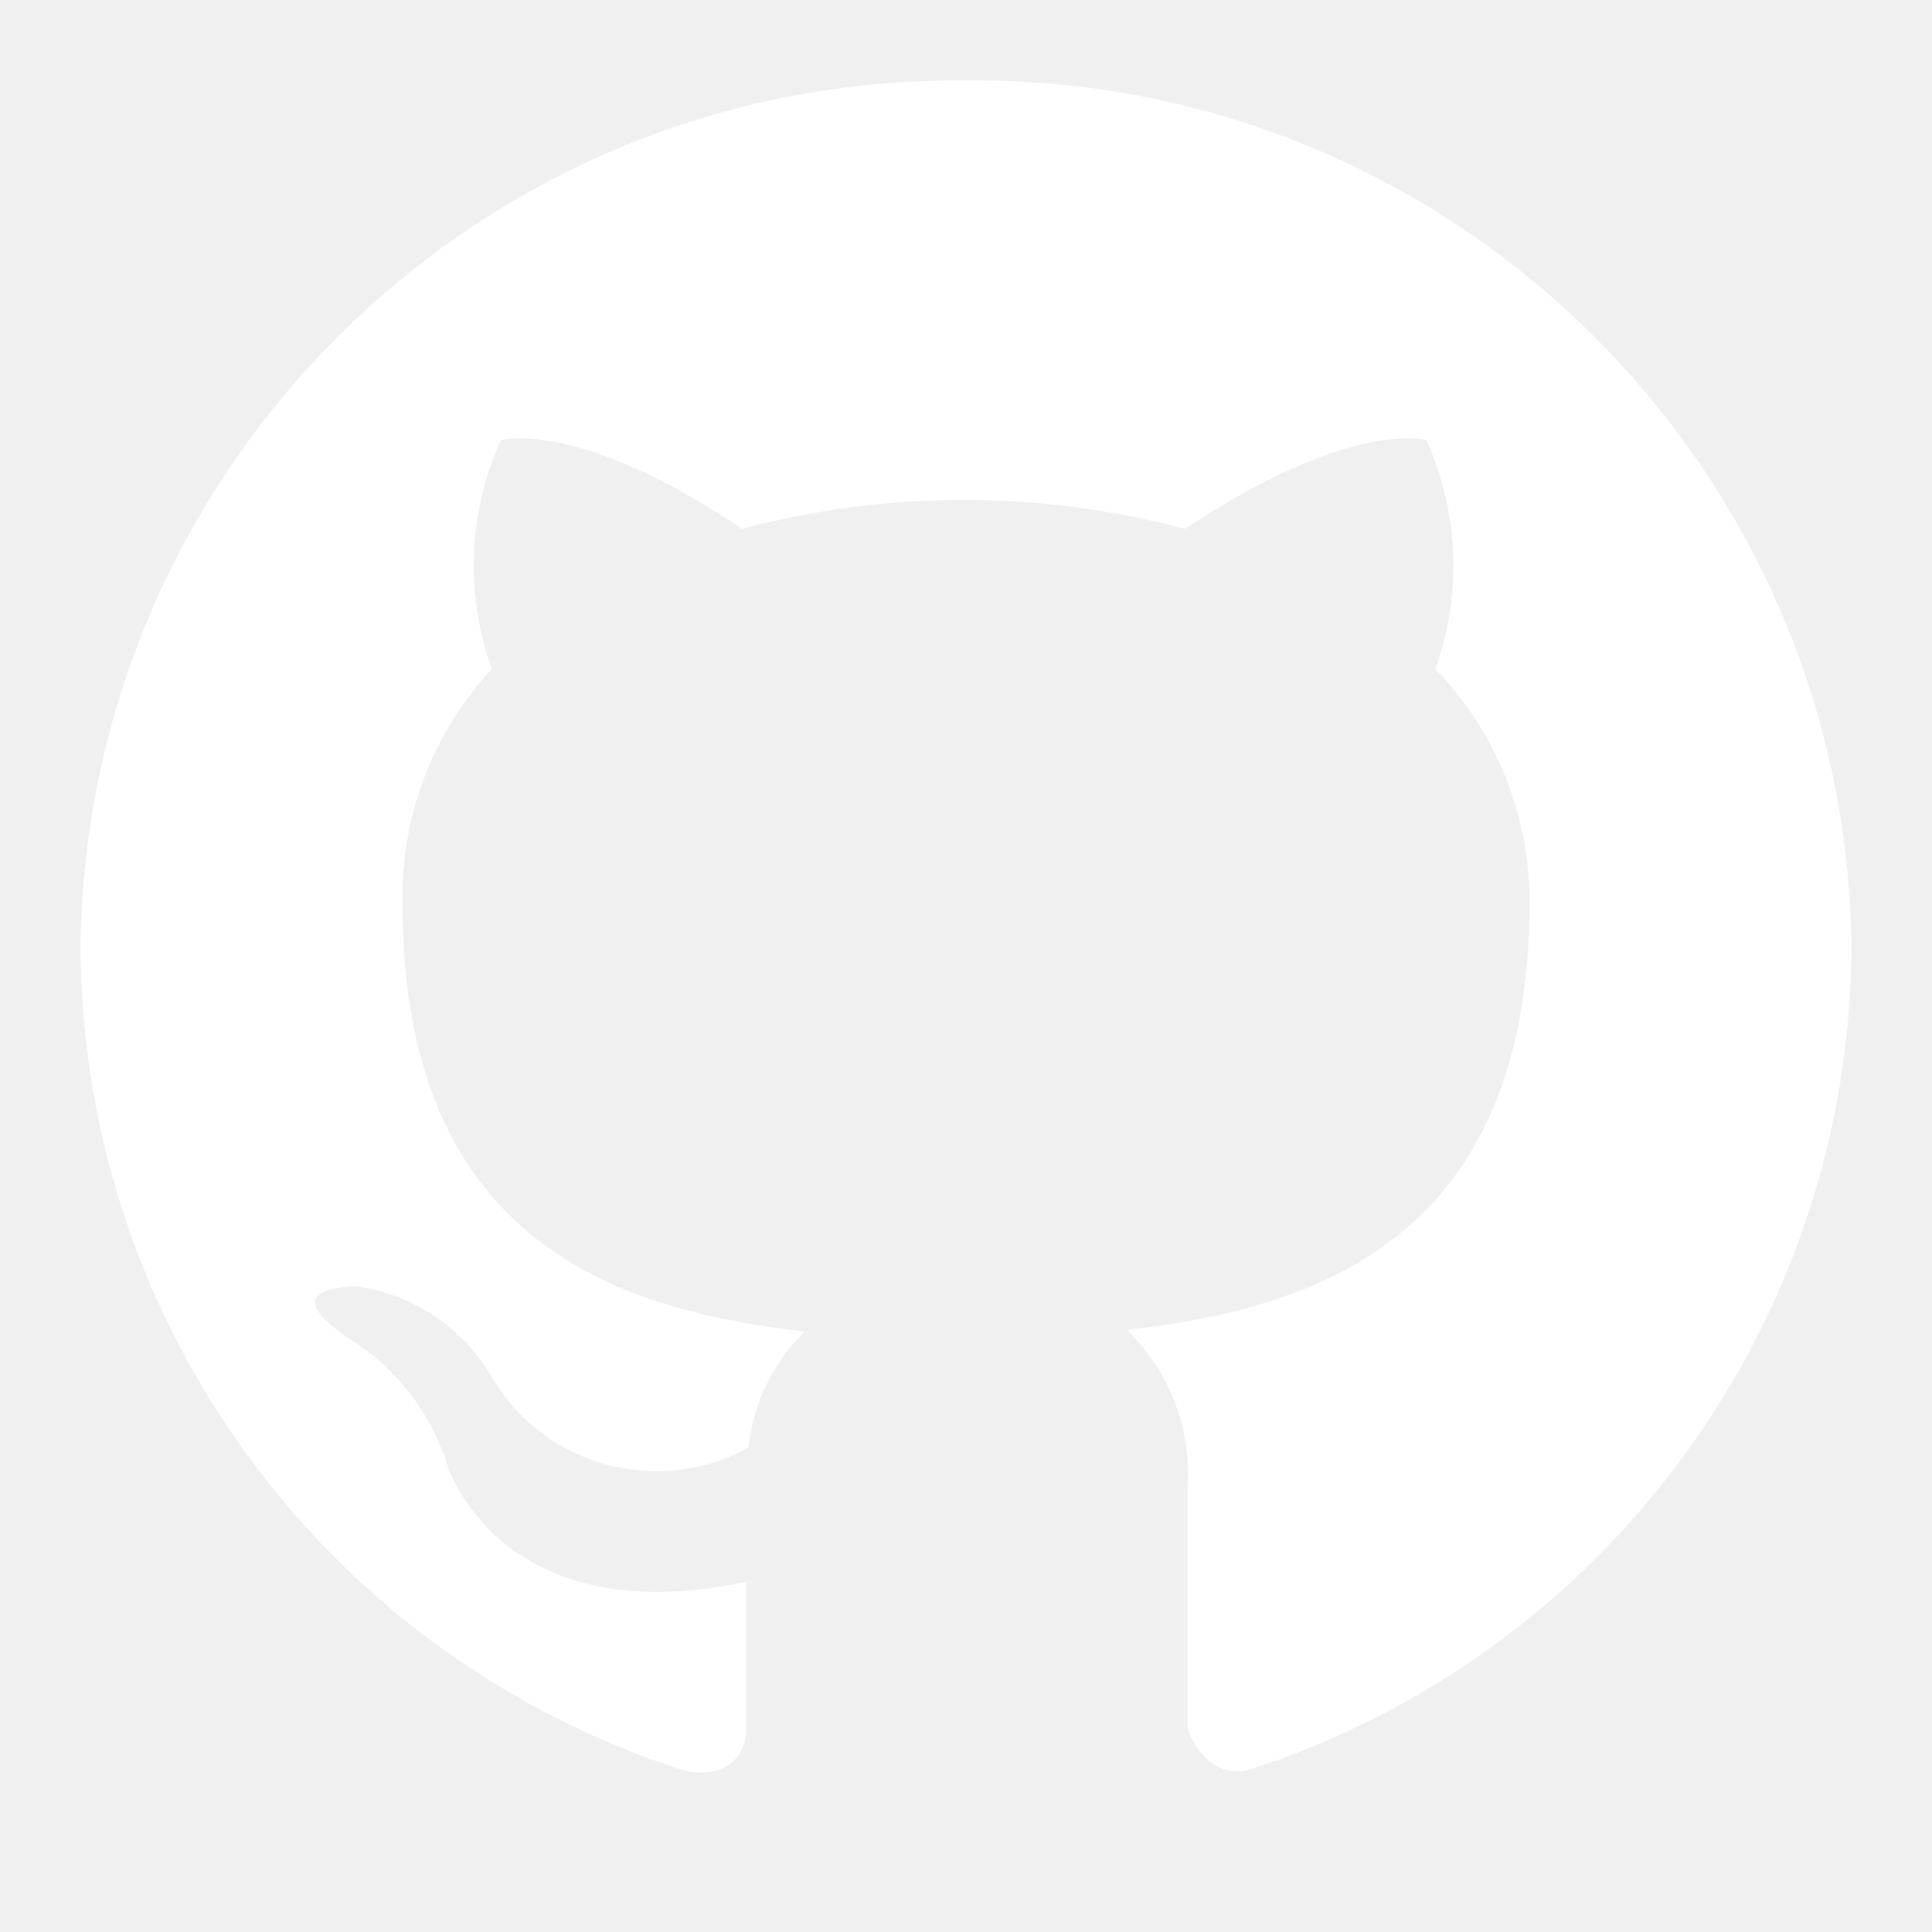
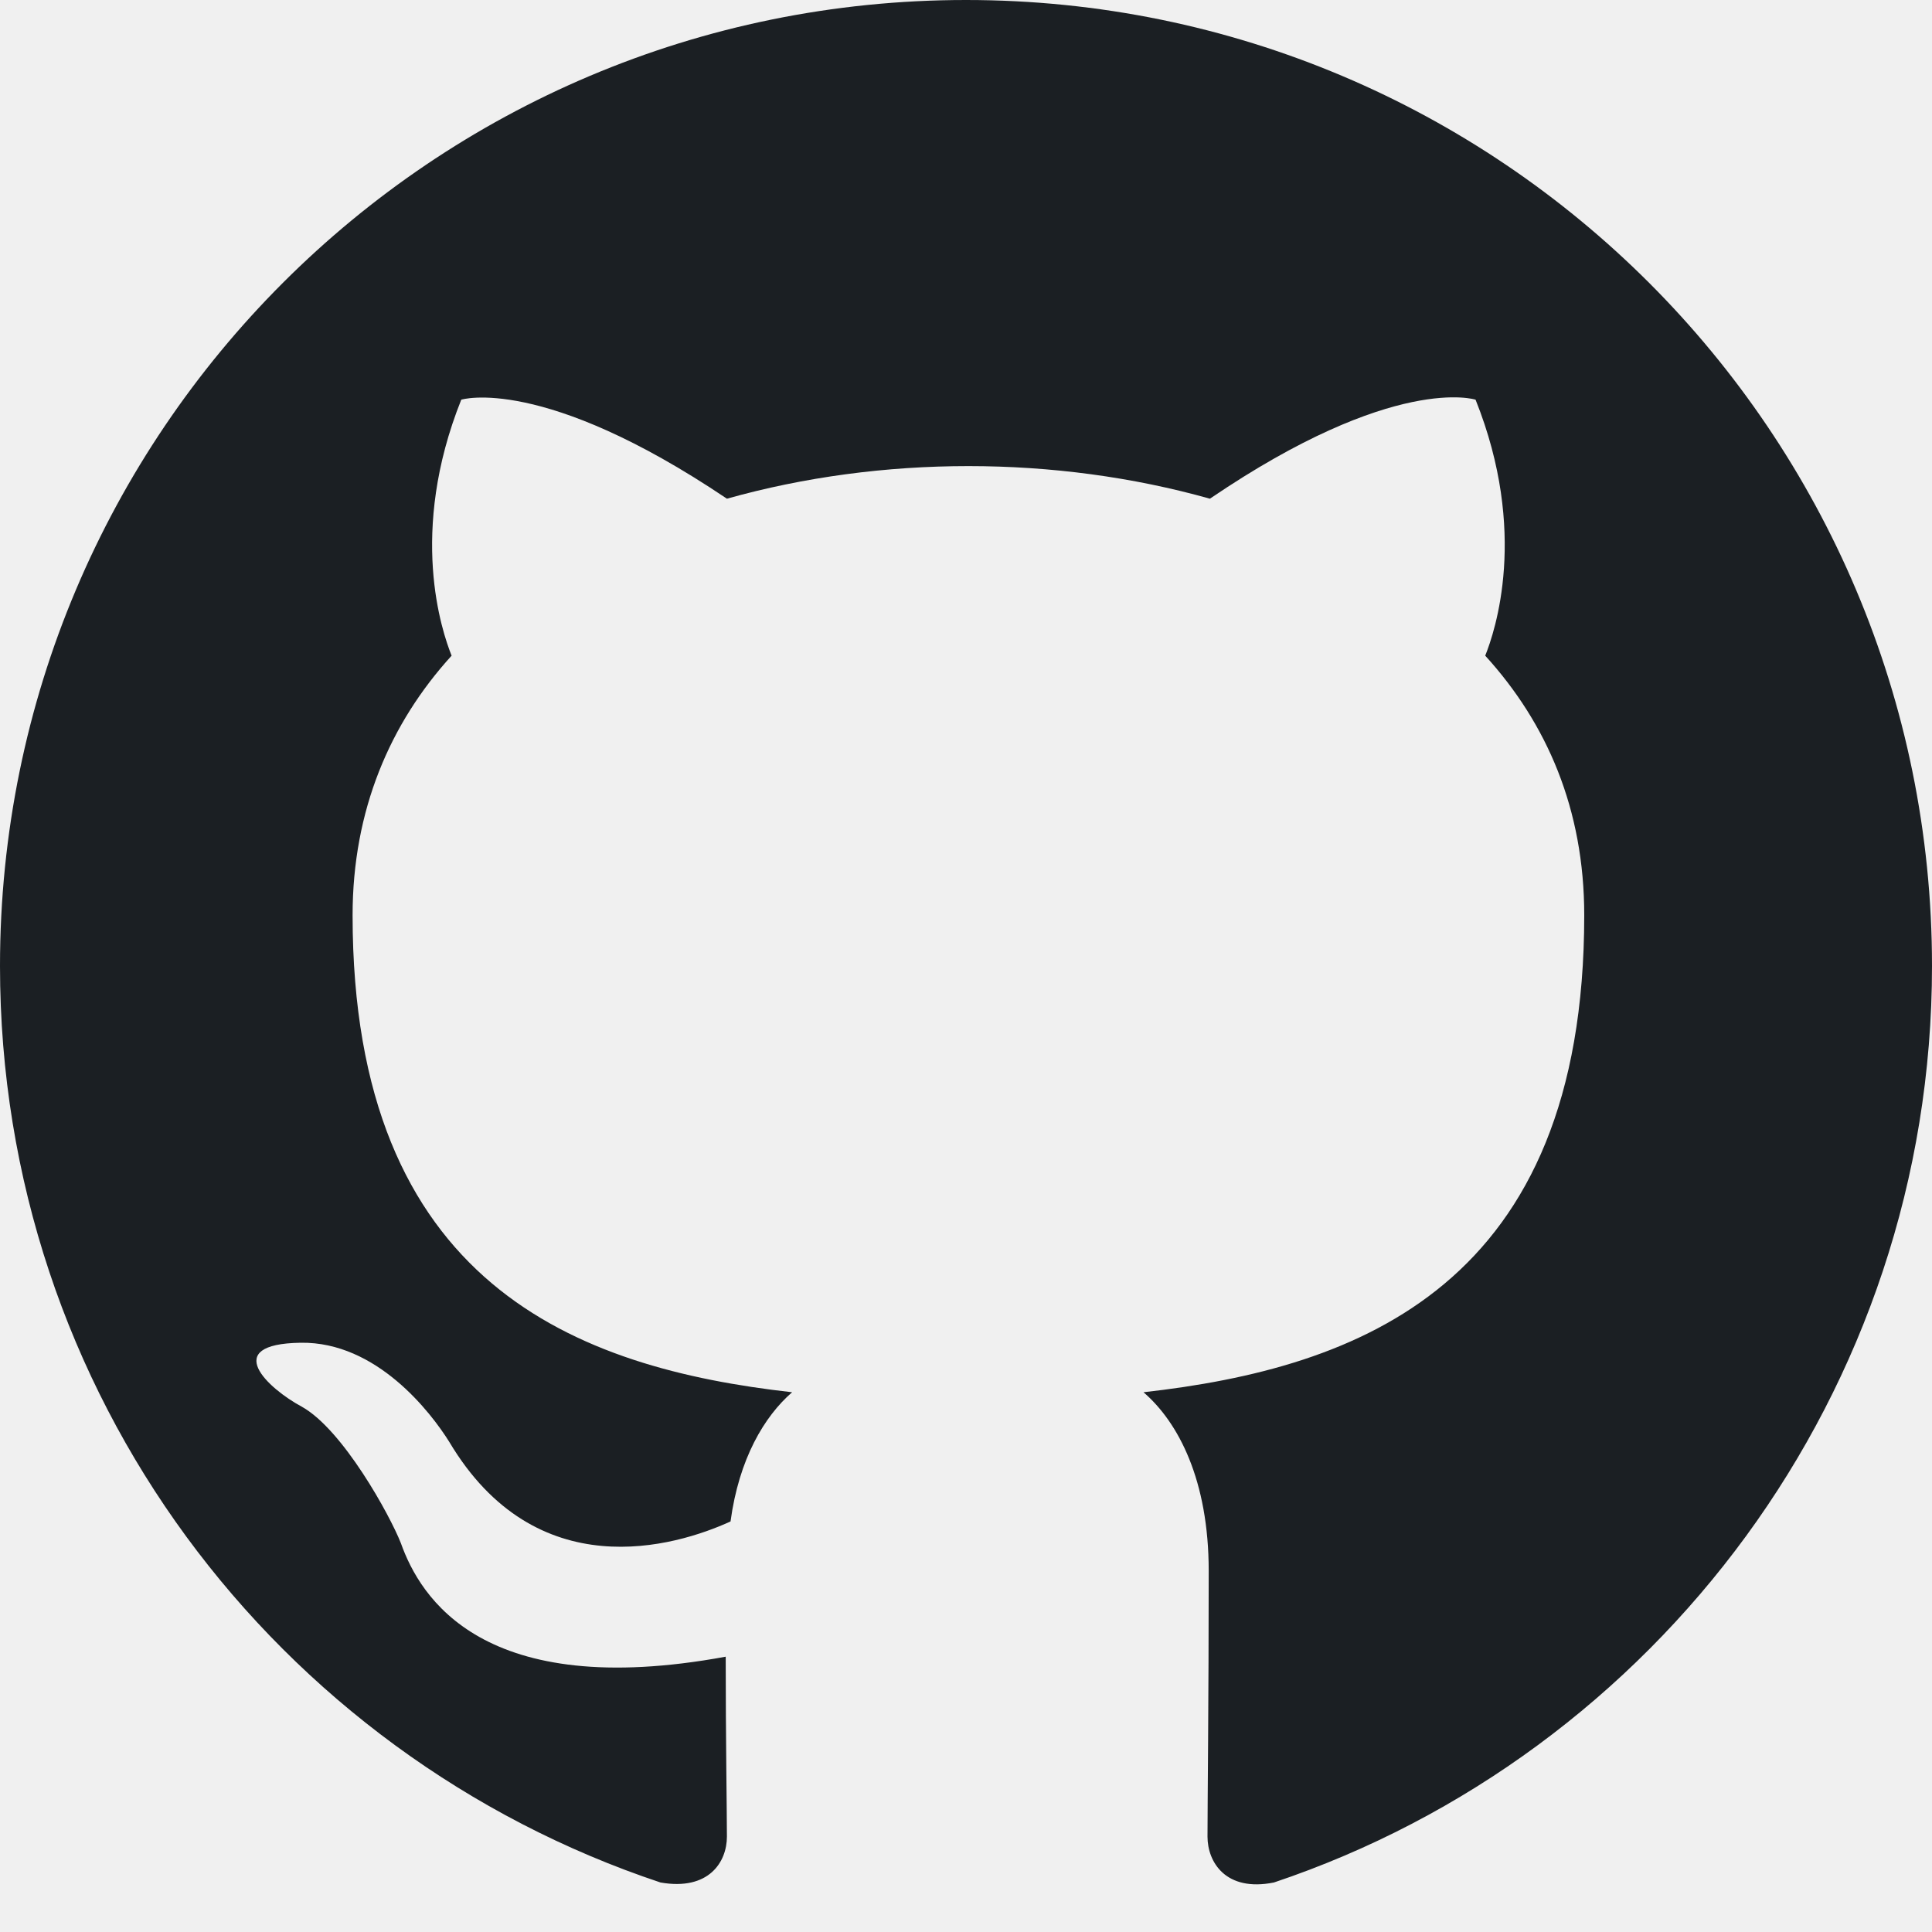
- <svg xmlns="http://www.w3.org/2000/svg" fill="fff" viewBox="0 0 24 24">
-   <path d="m0 0h24v24h-24z" fill="#fff" opacity="0" transform="matrix(-1 0 0 -1 24 24)" />
-   <path d="m12 1a10.89 10.89 0 0 0 -11 10.77 10.79 10.79 0 0 0 7.52 10.23c.55.1.75-.23.75-.52s0-.93 0-1.83c-3.06.65-3.71-1.44-3.71-1.44a2.86 2.86 0 0 0 -1.22-1.58c-1-.66.08-.65.08-.65a2.31 2.31 0 0 1 1.68 1.11 2.37 2.37 0 0 0 3.2.89 2.33 2.33 0 0 1 .7-1.44c-2.44-.27-5-1.19-5-5.32a4.15 4.15 0 0 1 1.11-2.91 3.78 3.78 0 0 1 .11-2.84s.93-.29 3 1.1a10.68 10.68 0 0 1 5.5 0c2.1-1.39 3-1.1 3-1.1a3.78 3.78 0 0 1 .11 2.84 4.15 4.15 0 0 1 1.17 2.89c0 4.14-2.58 5.05-5 5.32a2.5 2.5 0 0 1 .75 2v2.95s.2.63.75.52a10.8 10.8 0 0 0 7.5-10.22 10.89 10.89 0 0 0 -11-10.77" fill="#fff" />
+ <svg xmlns="http://www.w3.org/2000/svg" width="1024" height="1024" viewBox="0 0 1024 1024" fill="none">
+   <path fill-rule="evenodd" clip-rule="evenodd" d="M8 0C3.58 0 0 3.58 0 8C0 11.54 2.29 14.53 5.47 15.59C5.87 15.66 6.02 15.42 6.02 15.21C6.02 15.02 6.01 14.39 6.01 13.72C4 14.09 3.48 13.23 3.32 12.78C3.23 12.55 2.84 11.84 2.5 11.65C2.22 11.5 1.82 11.13 2.49 11.12C3.12 11.11 3.57 11.7 3.72 11.94C4.44 13.15 5.59 12.81 6.05 12.6C6.12 12.08 6.33 11.73 6.56 11.53C4.78 11.33 2.92 10.64 2.92 7.58C2.92 6.71 3.23 5.99 3.74 5.43C3.66 5.23 3.38 4.41 3.82 3.31C3.82 3.31 4.49 3.1 6.02 4.13C6.66 3.95 7.34 3.86 8.02 3.86C8.7 3.86 9.38 3.95 10.02 4.13C11.55 3.09 12.22 3.31 12.22 3.31C12.66 4.41 12.38 5.23 12.3 5.43C12.81 5.99 13.12 6.7 13.12 7.58C13.12 10.65 11.25 11.33 9.47 11.53C9.76 11.78 10.01 12.26 10.01 13.01C10.01 14.08 10 14.94 10 15.21C10 15.42 10.15 15.67 10.55 15.59C13.71 14.53 16 11.53 16 8C16 3.58 12.42 0 8 0Z" transform="scale(64)" fill="#1B1F23" />
</svg>
